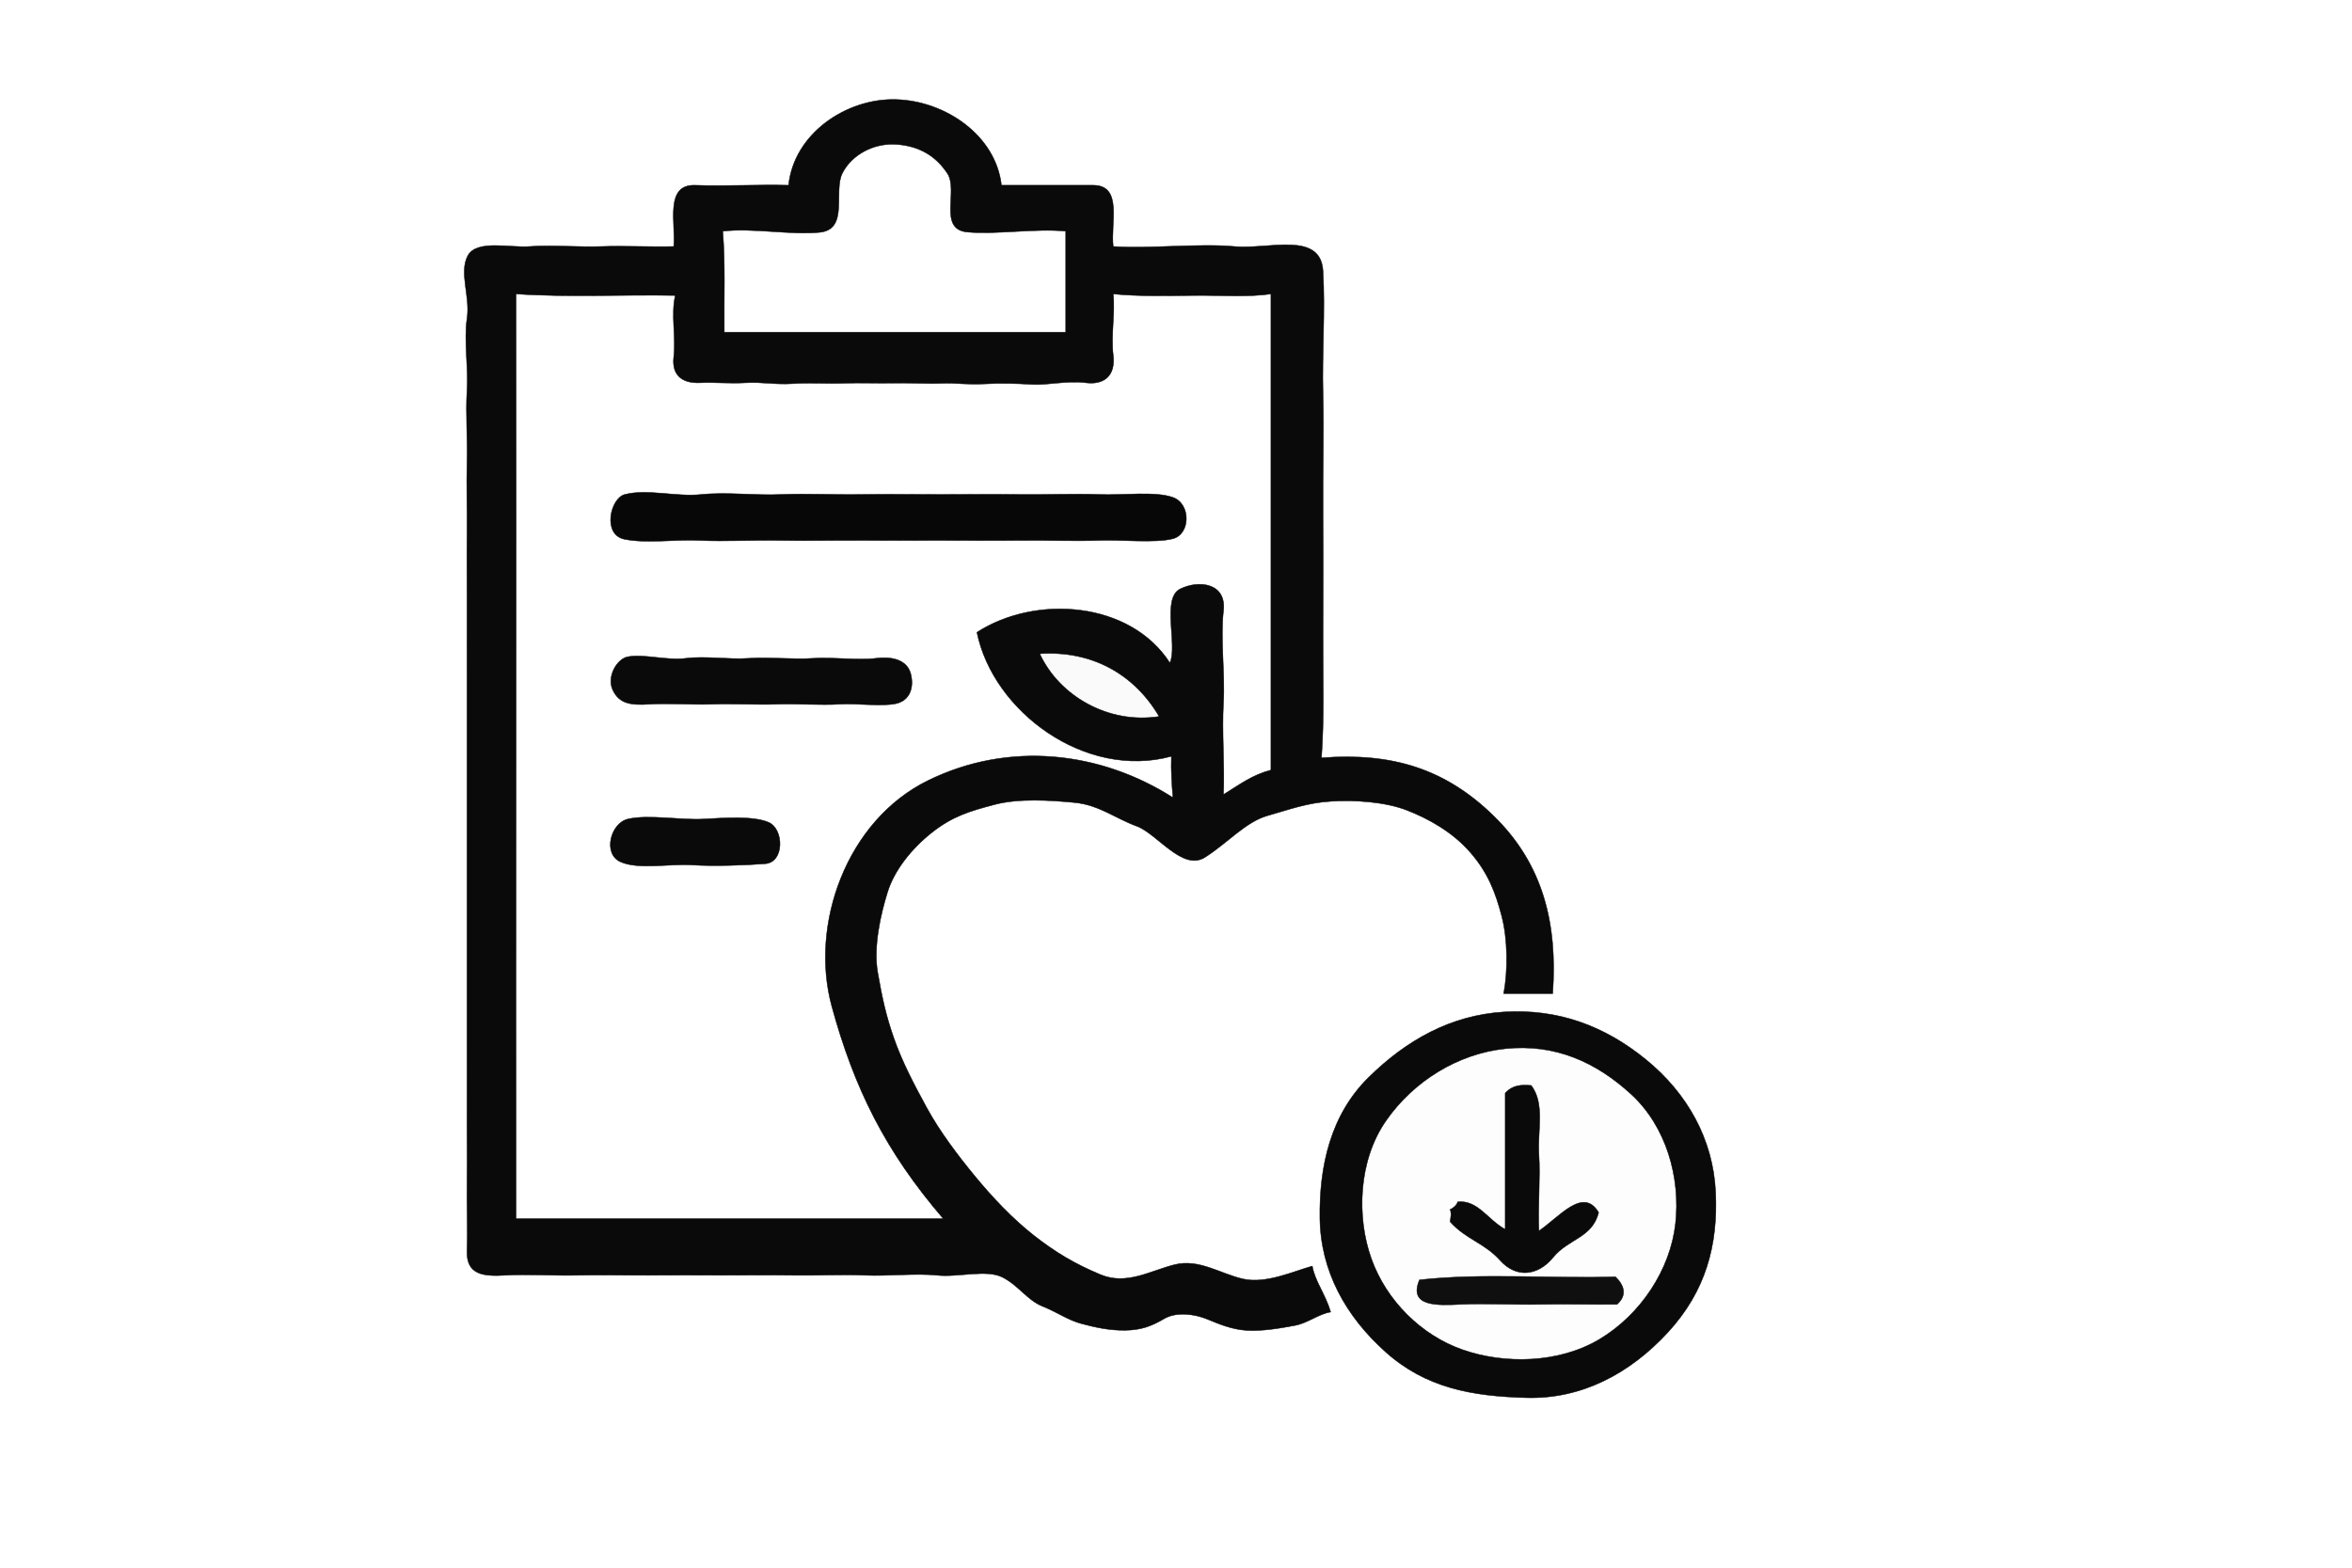
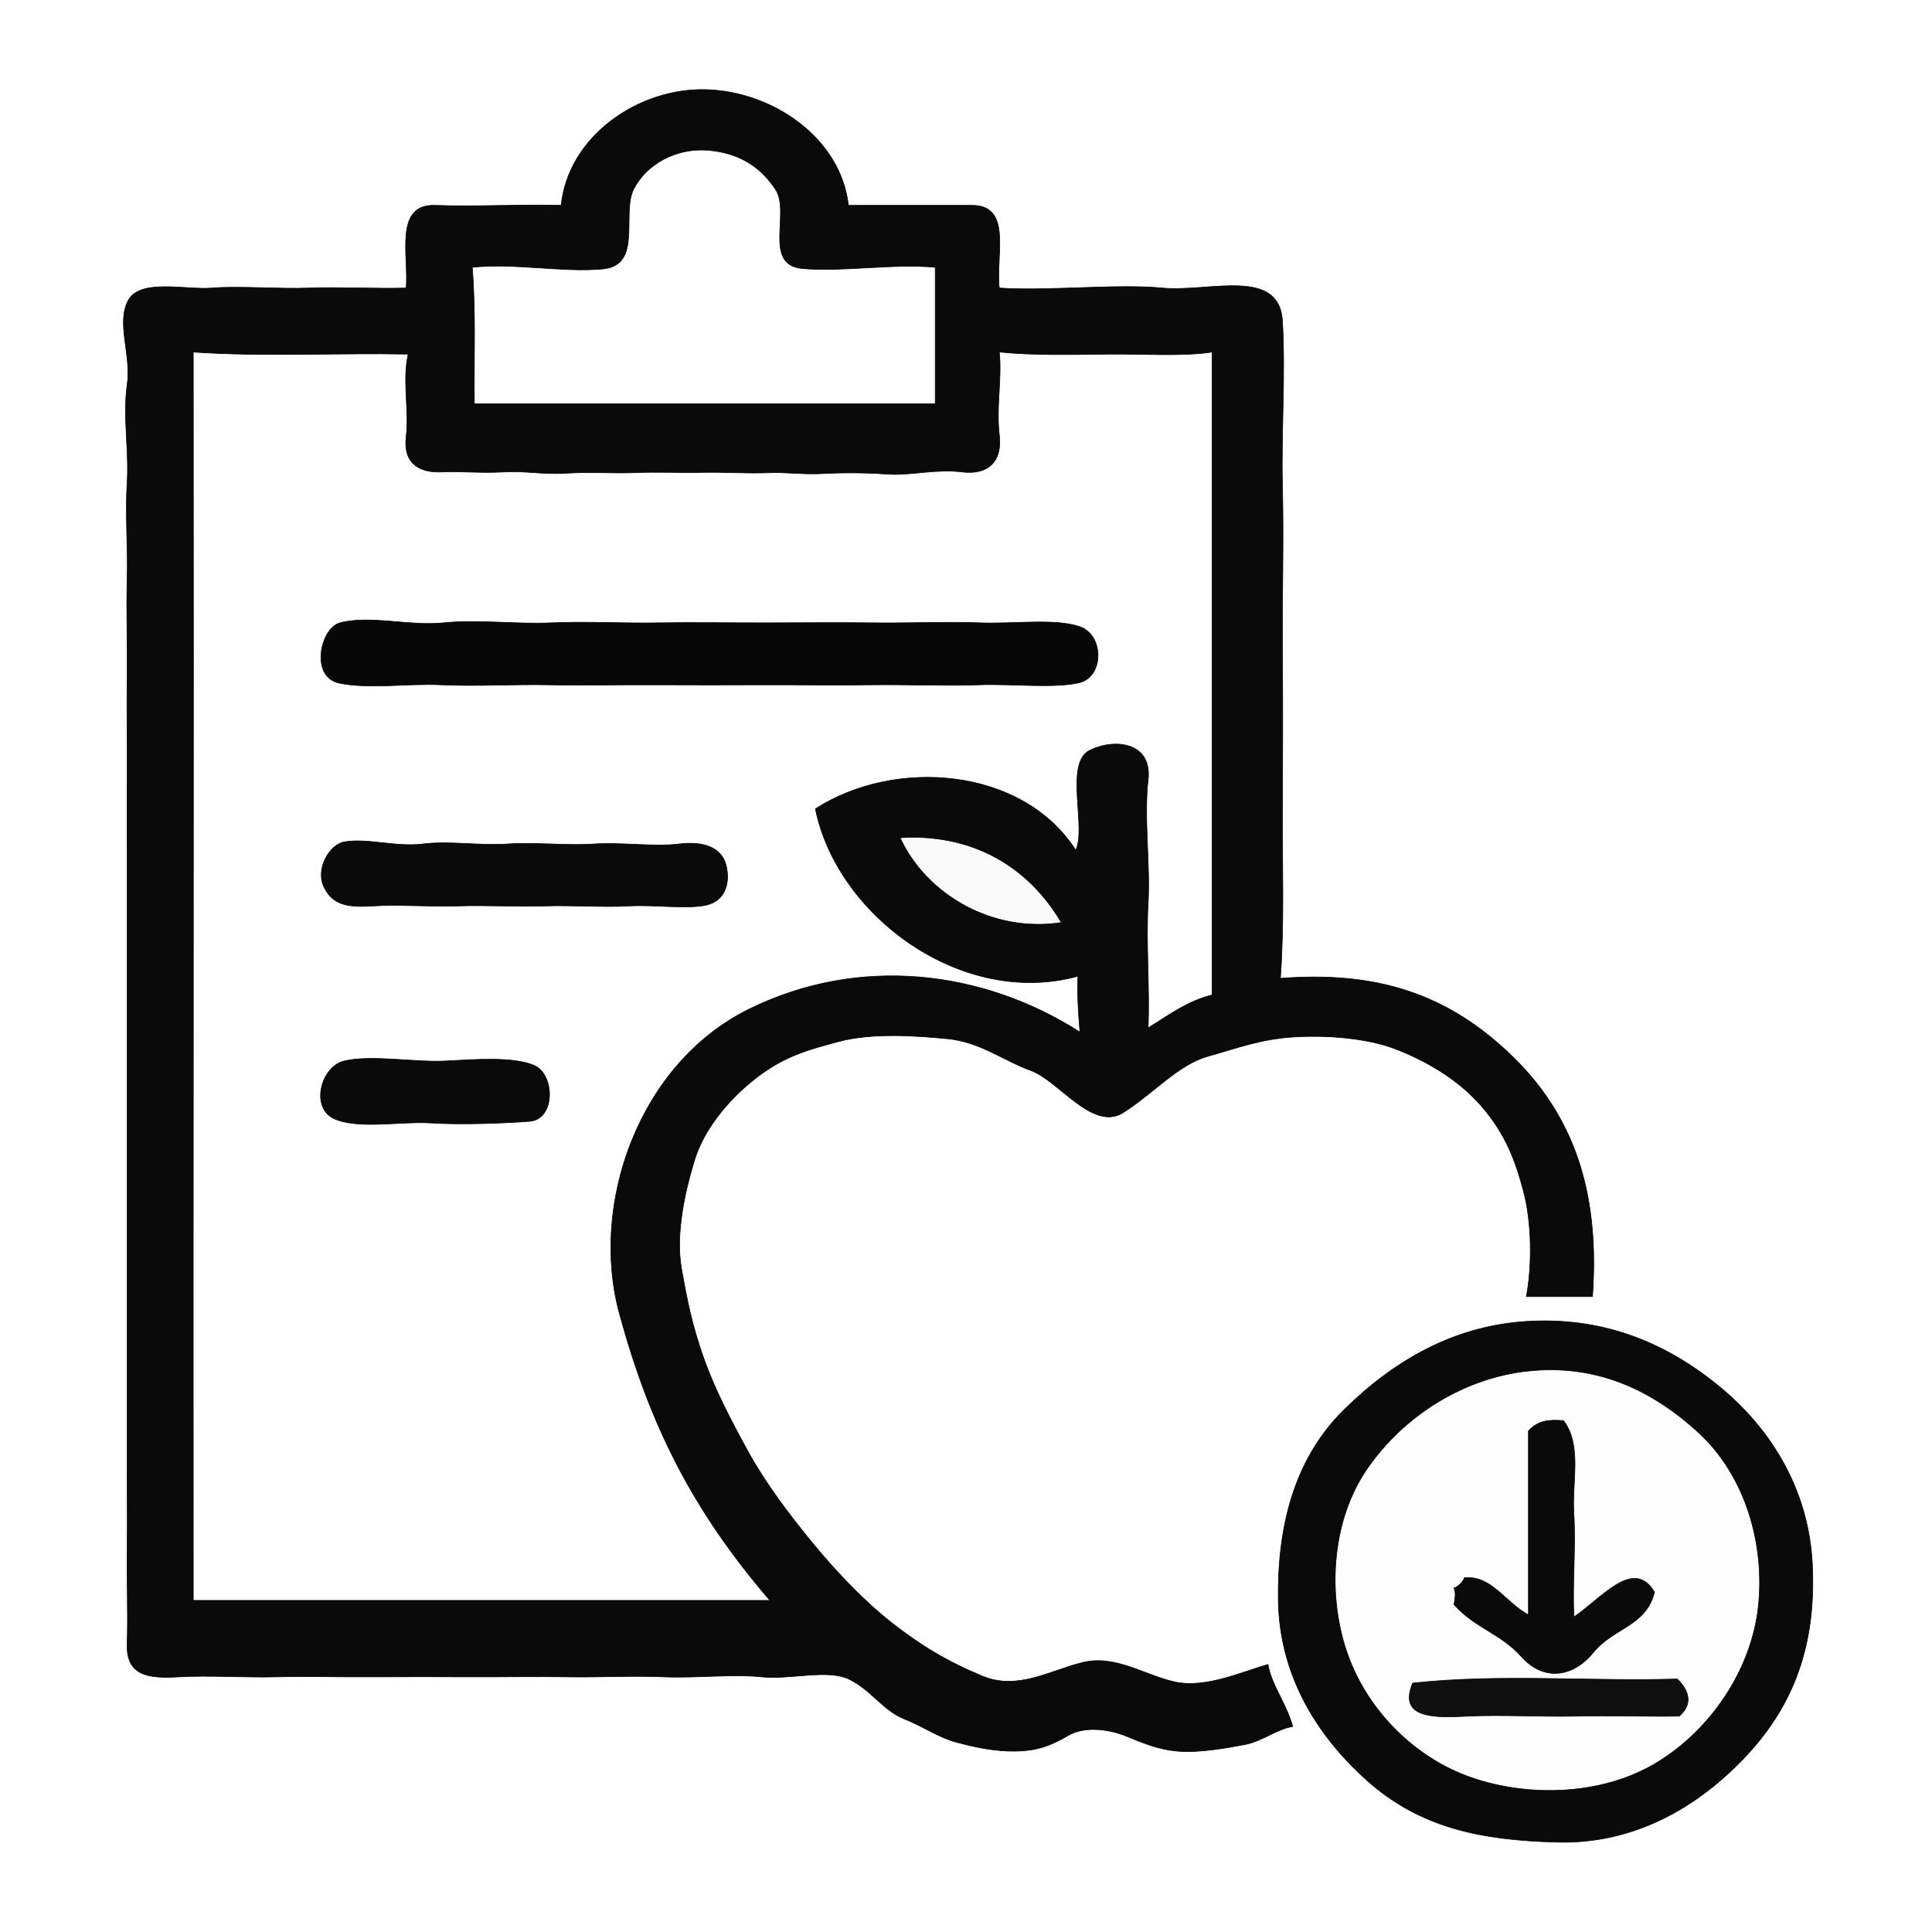
- <svg xmlns="http://www.w3.org/2000/svg" viewBox="0 0 1536 1024" width="1536" height="1024">
+ <svg xmlns="http://www.w3.org/2000/svg" viewBox="243.49 21.65 934.78 934.78" width="100%" height="100%">
  <g fill="None" fill-opacity="0.0" stroke="#000000" stroke-opacity="0.00" stroke-width="0.3">
    <path d=" M 0.00 1024.00  L 1536.00 1024.00 L 1536.00 0.00 L 0.00 0.00 L 0.00 1024.00 M 654.00 121.00  C 673.56 121.06 694.59 120.92 714.00 121.00 C 733.41 121.08 725.17 145.67 727.00 161.00 C 750.34 162.60 783.66 158.87 806.00 161.00 C 828.34 163.13 862.46 150.72 864.00 177.00 C 865.54 203.28 863.34 230.61 864.00 257.00 C 864.66 283.39 863.79 309.57 864.00 336.00 C 864.21 362.43 864.09 389.59 864.00 416.00 C 863.91 442.41 864.90 469.07 863.00 495.00 C 909.23 491.44 944.08 502.18 975.75 533.25 C 1007.42 564.32 1017.30 602.72 1014.00 649.00 C 1003.33 649.00 992.67 649.00 982.00 649.00 C 984.82 633.99 984.66 613.36 980.69 598.30 C 976.73 583.25 971.87 570.17 960.22 556.78 C 948.58 543.39 932.79 534.67 918.77 529.23 C 904.76 523.79 885.04 522.41 869.26 523.40 C 853.47 524.39 842.01 528.77 827.75 532.80 C 813.49 536.83 801.71 550.61 786.97 559.97 C 772.23 569.34 755.70 544.46 742.25 539.61 C 728.80 534.75 717.76 525.75 701.77 524.23 C 685.78 522.70 665.26 521.33 649.26 525.60 C 633.25 529.86 622.24 533.06 608.70 543.70 C 595.17 554.35 584.01 568.57 579.61 582.75 C 575.20 596.94 570.23 618.34 573.20 635.25 C 576.17 652.15 578.53 663.17 583.80 678.25 C 589.07 693.33 596.82 708.20 605.30 723.70 C 613.78 739.21 625.53 754.73 636.70 768.30 C 647.88 781.87 661.12 795.96 675.08 806.92 C 689.05 817.87 701.72 825.51 718.75 832.59 C 735.77 839.68 751.12 830.07 767.08 826.07 C 783.03 822.07 796.80 831.99 811.75 835.39 C 826.71 838.80 844.83 830.36 857.00 827.00 C 858.69 836.80 865.67 845.51 869.00 857.00 C 861.20 858.25 854.19 864.16 845.75 865.76 C 837.32 867.36 824.08 869.72 814.00 869.00 C 803.92 868.28 795.89 864.72 788.25 861.61 C 780.60 858.49 768.54 856.52 760.25 861.39 C 751.96 866.26 745.27 868.77 734.92 868.93 C 724.56 869.10 715.14 866.98 706.25 864.61 C 697.35 862.23 690.72 857.23 680.77 853.23 C 670.82 849.23 665.22 839.66 654.70 834.30 C 644.17 828.94 625.99 834.46 612.00 833.00 C 598.01 831.54 579.89 833.65 565.00 833.00 C 550.11 832.35 533.28 833.26 518.00 833.00 C 502.72 832.74 486.40 833.06 471.00 833.00 C 455.60 832.94 439.35 832.89 424.00 833.00 C 408.65 833.11 392.08 832.64 377.00 833.00 C 361.92 833.36 344.42 832.16 330.00 833.00 C 315.58 833.84 304.49 832.71 305.00 817.00 C 305.50 801.28 304.78 786.64 305.00 771.00 C 305.22 755.36 304.90 739.65 305.00 724.00 C 305.10 708.35 304.95 692.66 305.00 677.00 C 305.05 661.34 304.98 645.66 305.00 630.00 C 305.02 614.34 304.99 598.66 305.00 583.00 C 305.01 567.34 304.99 551.64 305.00 536.00 C 305.01 520.36 304.98 504.62 305.00 489.00 C 305.02 473.38 304.96 457.56 305.00 442.00 C 305.04 426.44 304.91 411.53 305.00 396.00 C 305.09 380.47 304.80 364.52 305.00 349.00 C 305.20 333.48 304.56 317.42 305.00 302.00 C 305.44 286.58 304.02 270.16 305.00 255.00 C 305.98 239.84 302.84 222.55 305.00 208.00 C 307.16 193.45 299.72 178.30 305.39 167.25 C 311.06 156.19 333.16 162.05 346.00 161.00 C 358.84 159.95 378.81 161.55 393.00 161.00 C 407.19 160.45 425.44 161.41 440.00 161.00 C 441.37 145.74 433.95 120.30 454.00 121.00 C 474.06 121.71 494.88 120.47 515.00 121.00 C 518.46 87.36 552.57 64.14 585.00 65.00 C 617.43 65.86 650.30 88.44 654.00 121.00 M 88.00 276.00  C 87.98 280.04 86.14 281.13 85.00 285.00 C 89.67 282.10 87.23 291.01 84.00 292.00 C 85.14 288.37 87.30 285.66 82.00 286.00 C 87.29 282.82 82.09 277.34 88.00 276.00 M 88.00 476.00  C 87.26 478.32 87.06 481.48 85.00 483.00 C 88.61 483.55 87.46 486.89 84.00 487.00 C 84.31 484.12 84.61 481.08 86.00 478.00 C 81.05 479.84 83.49 475.88 85.00 473.00 C 86.36 474.32 84.08 478.56 88.00 476.00 M 982.00 661.00  C 1017.47 658.76 1047.91 670.09 1074.90 692.10 C 1101.89 714.11 1118.77 744.10 1120.40 778.74 C 1122.03 813.39 1113.92 843.44 1089.25 870.25 C 1064.57 897.06 1033.04 913.94 996.98 912.98 C 960.91 912.01 931.04 906.47 904.90 883.10 C 878.76 859.73 862.50 830.27 861.98 795.97 C 861.46 761.68 868.98 728.18 893.77 703.77 C 918.56 679.36 947.45 663.18 982.00 661.00 Z" />
  </g>
  <g fill="None" fill-opacity="0.0" stroke="#000000" stroke-opacity="0.96" stroke-width="0.3">
    <path d=" M 654.00 121.00  C 650.30 88.44 617.43 65.86 585.00 65.00 C 552.57 64.14 518.46 87.36 515.00 121.00 C 494.88 120.47 474.06 121.71 454.00 121.00 C 433.95 120.30 441.37 145.74 440.00 161.00 C 425.44 161.41 407.19 160.45 393.00 161.00 C 378.81 161.55 358.84 159.95 346.00 161.00 C 333.16 162.05 311.06 156.19 305.39 167.25 C 299.72 178.30 307.16 193.45 305.00 208.00 C 302.84 222.55 305.98 239.84 305.00 255.00 C 304.02 270.16 305.44 286.58 305.00 302.00 C 304.56 317.42 305.20 333.48 305.00 349.00 C 304.80 364.52 305.09 380.47 305.00 396.00 C 304.91 411.53 305.04 426.44 305.00 442.00 C 304.96 457.56 305.02 473.38 305.00 489.00 C 304.98 504.62 305.01 520.36 305.00 536.00 C 304.99 551.64 305.01 567.34 305.00 583.00 C 304.99 598.66 305.02 614.34 305.00 630.00 C 304.98 645.66 305.05 661.34 305.00 677.00 C 304.95 692.66 305.10 708.35 305.00 724.00 C 304.90 739.65 305.22 755.36 305.00 771.00 C 304.78 786.64 305.50 801.28 305.00 817.00 C 304.49 832.71 315.58 833.84 330.00 833.00 C 344.42 832.16 361.92 833.36 377.00 833.00 C 392.08 832.64 408.65 833.11 424.00 833.00 C 439.35 832.89 455.60 832.94 471.00 833.00 C 486.40 833.06 502.72 832.74 518.00 833.00 C 533.28 833.26 550.11 832.35 565.00 833.00 C 579.89 833.65 598.01 831.54 612.00 833.00 C 625.99 834.46 644.17 828.94 654.70 834.30 C 665.22 839.66 670.82 849.23 680.77 853.23 C 690.72 857.23 697.35 862.23 706.25 864.61 C 715.14 866.98 724.56 869.10 734.92 868.93 C 745.27 868.77 751.96 866.26 760.25 861.39 C 768.54 856.52 780.60 858.49 788.25 861.61 C 795.89 864.72 803.92 868.28 814.00 869.00 C 824.08 869.72 837.32 867.36 845.75 865.76 C 854.19 864.16 861.20 858.25 869.00 857.00 C 865.67 845.51 858.69 836.80 857.00 827.00 C 844.83 830.36 826.71 838.80 811.75 835.39 C 796.80 831.99 783.03 822.07 767.08 826.07 C 751.12 830.07 735.77 839.68 718.75 832.59 C 701.72 825.51 689.05 817.87 675.08 806.92 C 661.12 795.96 647.88 781.87 636.70 768.30 C 625.53 754.73 613.78 739.21 605.30 723.70 C 596.82 708.20 589.07 693.33 583.80 678.25 C 578.53 663.17 576.17 652.15 573.20 635.25 C 570.23 618.34 575.20 596.94 579.61 582.75 C 584.01 568.57 595.17 554.35 608.70 543.70 C 622.24 533.06 633.25 529.86 649.26 525.60 C 665.26 521.33 685.78 522.70 701.77 524.23 C 717.76 525.75 728.80 534.75 742.25 539.61 C 755.70 544.46 772.23 569.34 786.97 559.97 C 801.71 550.61 813.49 536.83 827.75 532.80 C 842.01 528.77 853.47 524.39 869.26 523.40 C 885.04 522.41 904.76 523.79 918.77 529.23 C 932.79 534.67 948.58 543.39 960.22 556.78 C 971.87 570.17 976.73 583.25 980.69 598.30 C 984.66 613.36 984.82 633.99 982.00 649.00 C 992.67 649.00 1003.33 649.00 1014.00 649.00 C 1017.30 602.72 1007.42 564.32 975.75 533.25 C 944.08 502.18 909.23 491.44 863.00 495.00 C 864.90 469.07 863.91 442.41 864.00 416.00 C 864.09 389.59 864.21 362.43 864.00 336.00 C 863.79 309.57 864.66 283.39 864.00 257.00 C 863.34 230.61 865.54 203.28 864.00 177.00 C 862.46 150.72 828.34 163.13 806.00 161.00 C 783.66 158.87 750.34 162.60 727.00 161.00 C 725.17 145.67 733.41 121.08 714.00 121.00 C 694.59 120.92 673.56 121.06 654.00 121.00 M 696.00 151.00  C 696.00 173.00 696.00 195.00 696.00 217.00 C 621.67 217.00 547.33 217.00 473.00 217.00 C 472.75 194.98 473.75 172.65 472.00 151.00 C 492.06 148.77 515.87 153.62 535.22 151.78 C 554.57 149.93 544.06 125.03 550.13 113.08 C 556.20 101.13 570.57 93.20 585.67 94.33 C 600.77 95.46 611.36 102.14 618.71 113.30 C 626.07 124.47 612.40 149.87 631.75 151.59 C 651.09 153.32 675.96 149.06 696.00 151.00 M 441.00 193.00  C 438.04 205.68 441.56 219.97 440.00 233.00 C 438.44 246.03 446.58 250.43 457.01 250.01 C 467.44 249.58 475.54 250.63 487.03 250.02 C 498.51 249.42 505.63 251.33 517.74 250.60 C 529.86 249.86 539.56 250.78 550.68 250.34 C 561.80 249.90 573.21 250.46 583.22 250.22 C 593.24 249.98 604.97 250.79 614.75 250.40 C 624.53 250.00 631.76 251.37 642.22 250.78 C 652.68 250.19 664.25 250.43 673.89 251.11 C 683.54 251.79 696.67 248.43 709.00 250.00 C 721.33 251.57 728.61 245.17 727.00 232.00 C 725.39 218.83 728.36 204.71 727.00 192.00 C 743.67 193.70 763.07 193.18 780.00 193.00 C 796.93 192.82 815.78 194.20 830.00 192.00 C 830.00 295.67 830.00 399.33 830.00 503.00 C 817.83 506.17 810.01 512.16 799.00 519.00 C 799.83 499.72 797.89 478.05 799.00 459.00 C 800.11 439.95 796.88 417.17 799.00 399.00 C 801.12 380.83 782.99 378.61 770.70 384.71 C 758.41 390.81 769.22 421.95 764.00 433.00 C 738.13 392.77 676.50 388.18 638.00 413.00 C 648.53 464.79 708.82 509.36 765.00 494.00 C 764.64 503.18 765.26 512.08 766.00 521.00 C 718.82 490.86 658.97 483.76 605.90 509.91 C 552.83 536.05 528.65 603.94 543.20 657.25 C 557.75 710.55 578.06 751.86 616.00 796.00 C 523.00 796.00 430.00 796.00 337.00 796.00 C 336.86 593.75 337.23 387.72 337.00 192.00 C 371.17 194.33 406.42 192.34 441.00 193.00 M 757.00 468.00  C 723.90 473.18 691.74 454.62 679.00 427.00 C 713.03 424.78 740.70 440.26 757.00 468.00 Z" />
  </g>
  <g fill="None" fill-opacity="0.0" stroke="#000000" stroke-opacity="0.00" stroke-width="0.3">
    <path d=" M 696.00 151.00  C 675.96 149.06 651.09 153.32 631.75 151.59 C 612.40 149.87 626.07 124.47 618.71 113.30 C 611.36 102.14 600.77 95.46 585.67 94.33 C 570.57 93.20 556.20 101.13 550.13 113.08 C 544.06 125.03 554.57 149.93 535.22 151.78 C 515.87 153.62 492.06 148.77 472.00 151.00 C 473.75 172.65 472.75 194.98 473.00 217.00 C 547.33 217.00 621.67 217.00 696.00 217.00 C 696.00 195.00 696.00 173.00 696.00 151.00 Z" />
  </g>
  <g fill="None" fill-opacity="0.0" stroke="#000000" stroke-opacity="0.00" stroke-width="0.3">
    <path d=" M 441.00 193.00  C 406.42 192.34 371.17 194.33 337.00 192.00 C 337.23 387.72 336.86 593.75 337.00 796.00 C 430.00 796.00 523.00 796.00 616.00 796.00 C 578.06 751.86 557.75 710.55 543.20 657.25 C 528.65 603.94 552.83 536.05 605.90 509.91 C 658.97 483.76 718.82 490.86 766.00 521.00 C 765.26 512.08 764.64 503.18 765.00 494.00 C 708.82 509.36 648.53 464.79 638.00 413.00 C 676.50 388.18 738.13 392.77 764.00 433.00 C 769.22 421.95 758.41 390.81 770.70 384.71 C 782.99 378.61 801.12 380.83 799.00 399.00 C 796.88 417.17 800.11 439.95 799.00 459.00 C 797.89 478.05 799.83 499.72 799.00 519.00 C 810.01 512.16 817.83 506.17 830.00 503.00 C 830.00 399.33 830.00 295.67 830.00 192.00 C 815.78 194.20 796.93 192.82 780.00 193.00 C 763.07 193.18 743.67 193.70 727.00 192.00 C 728.36 204.71 725.39 218.83 727.00 232.00 C 728.61 245.17 721.33 251.57 709.00 250.00 C 696.67 248.43 683.54 251.79 673.89 251.11 C 664.25 250.43 652.68 250.19 642.22 250.78 C 631.76 251.37 624.53 250.00 614.75 250.40 C 604.97 250.79 593.24 249.98 583.22 250.22 C 573.21 250.46 561.80 249.90 550.68 250.34 C 539.56 250.78 529.86 249.86 517.74 250.60 C 505.63 251.33 498.51 249.42 487.03 250.02 C 475.54 250.63 467.44 249.58 457.01 250.01 C 446.58 250.43 438.44 246.03 440.00 233.00 C 441.56 219.97 438.04 205.68 441.00 193.00 M 408.00 323.00  C 422.67 319.15 441.52 324.71 458.00 323.00 C 474.48 321.29 493.12 323.75 510.00 323.00 C 526.88 322.25 545.02 323.29 562.00 323.00 C 578.98 322.71 597.15 323.03 614.00 323.00 C 630.85 322.97 649.60 322.78 666.00 323.00 C 682.40 323.22 702.68 322.38 718.00 323.00 C 733.32 323.62 754.39 320.69 766.08 324.92 C 777.78 329.15 777.57 348.92 765.90 351.90 C 754.23 354.88 732.11 352.39 717.00 353.00 C 701.89 353.61 681.30 352.75 665.00 353.00 C 648.70 353.25 629.79 352.95 613.00 353.00 C 596.21 353.05 577.93 353.11 561.00 353.00 C 544.07 352.89 525.80 353.34 509.00 353.00 C 492.20 352.66 473.31 353.79 457.00 353.00 C 440.69 352.21 422.25 355.17 407.75 352.20 C 393.26 349.23 398.53 325.48 408.00 323.00 M 410.00 429.00  C 420.89 427.00 435.28 431.62 448.00 430.00 C 460.72 428.38 475.97 430.93 489.00 430.00 C 502.03 429.07 518.20 430.90 531.00 430.00 C 543.80 429.10 560.17 431.48 572.00 430.00 C 583.83 428.52 592.62 431.66 594.80 440.25 C 596.97 448.84 594.37 457.50 585.23 459.58 C 576.09 461.65 559.93 459.30 548.00 460.00 C 536.07 460.70 519.80 459.57 507.00 460.00 C 494.20 460.43 477.94 459.54 465.00 460.00 C 452.06 460.46 436.46 459.20 424.00 460.00 C 411.54 460.80 404.36 459.50 400.20 450.75 C 396.04 442.00 402.91 430.30 410.00 429.00 M 410.00 535.00  C 423.07 531.87 444.64 535.77 459.00 535.00 C 473.36 534.23 491.83 532.81 501.92 537.13 C 512.01 541.45 512.38 563.21 499.75 564.19 C 487.12 565.17 466.32 565.92 452.00 565.00 C 437.68 564.08 416.64 568.21 405.10 562.90 C 393.56 557.59 398.72 537.71 410.00 535.00 Z" />
  </g>
  <g fill="None" fill-opacity="0.0" stroke="#C3C3C3" stroke-opacity="0.00" stroke-width="0.3">
    <path d=" M 88.00 276.00  C 82.09 277.34 87.29 282.82 82.00 286.00 C 87.30 285.66 85.14 288.37 84.00 292.00 C 87.23 291.01 89.67 282.10 85.00 285.00 C 86.14 281.13 87.98 280.04 88.00 276.00 Z" />
  </g>
  <g fill="None" fill-opacity="0.0" stroke="#000000" stroke-opacity="0.97" stroke-width="0.3">
    <path d=" M 408.00 323.00  C 398.53 325.48 393.26 349.23 407.75 352.20 C 422.25 355.17 440.69 352.21 457.00 353.00 C 473.31 353.79 492.20 352.66 509.00 353.00 C 525.80 353.34 544.07 352.89 561.00 353.00 C 577.93 353.11 596.21 353.05 613.00 353.00 C 629.79 352.95 648.70 353.25 665.00 353.00 C 681.30 352.75 701.89 353.61 717.00 353.00 C 732.11 352.39 754.23 354.88 765.90 351.90 C 777.57 348.92 777.78 329.15 766.08 324.92 C 754.39 320.69 733.32 323.62 718.00 323.00 C 702.68 322.38 682.40 323.22 666.00 323.00 C 649.60 322.78 630.85 322.97 614.00 323.00 C 597.15 323.03 578.98 322.71 562.00 323.00 C 545.02 323.29 526.88 322.25 510.00 323.00 C 493.12 323.75 474.48 321.29 458.00 323.00 C 441.52 324.71 422.67 319.15 408.00 323.00 Z" />
  </g>
  <g fill="None" fill-opacity="0.0" stroke="#000000" stroke-opacity="0.02" stroke-width="0.3">
    <path d=" M 757.00 468.00  C 740.70 440.26 713.03 424.78 679.00 427.00 C 691.74 454.62 723.90 473.18 757.00 468.00 Z" />
  </g>
  <g fill="None" fill-opacity="0.0" stroke="#000000" stroke-opacity="0.96" stroke-width="0.3">
    <path d=" M 410.00 429.00  C 402.91 430.30 396.04 442.00 400.20 450.75 C 404.36 459.50 411.54 460.80 424.00 460.00 C 436.46 459.20 452.06 460.46 465.00 460.00 C 477.94 459.54 494.20 460.43 507.00 460.00 C 519.80 459.57 536.07 460.70 548.00 460.00 C 559.93 459.30 576.09 461.65 585.23 459.58 C 594.37 457.50 596.97 448.84 594.80 440.25 C 592.62 431.66 583.83 428.52 572.00 430.00 C 560.17 431.48 543.80 429.10 531.00 430.00 C 518.20 430.90 502.03 429.07 489.00 430.00 C 475.97 430.93 460.72 428.38 448.00 430.00 C 435.28 431.62 420.89 427.00 410.00 429.00 Z" />
  </g>
  <g fill="None" fill-opacity="0.0" stroke="#B0B0B0" stroke-opacity="0.00" stroke-width="0.3">
    <path d=" M 88.00 476.00  C 84.08 478.56 86.36 474.32 85.00 473.00 C 83.49 475.88 81.05 479.84 86.00 478.00 C 84.61 481.08 84.31 484.12 84.00 487.00 C 87.46 486.89 88.61 483.55 85.00 483.00 C 87.06 481.48 87.26 478.32 88.00 476.00 Z" />
  </g>
  <g fill="None" fill-opacity="0.0" stroke="#000000" stroke-opacity="0.96" stroke-width="0.3">
    <path d=" M 410.00 535.00  C 398.72 537.71 393.56 557.59 405.10 562.90 C 416.64 568.21 437.68 564.08 452.00 565.00 C 466.32 565.92 487.12 565.17 499.75 564.19 C 512.38 563.21 512.01 541.45 501.92 537.13 C 491.83 532.81 473.36 534.23 459.00 535.00 C 444.64 535.77 423.07 531.87 410.00 535.00 Z" />
  </g>
  <g fill="None" fill-opacity="0.0" stroke="#000000" stroke-opacity="0.96" stroke-width="0.3">
    <path d=" M 982.00 661.00  C 947.45 663.18 918.56 679.36 893.77 703.77 C 868.98 728.18 861.46 761.68 861.98 795.97 C 862.50 830.27 878.76 859.73 904.90 883.10 C 931.04 906.47 960.91 912.01 996.98 912.98 C 1033.04 913.94 1064.57 897.06 1089.25 870.25 C 1113.92 843.44 1122.03 813.39 1120.40 778.74 C 1118.77 744.10 1101.89 714.11 1074.90 692.10 C 1047.91 670.09 1017.47 658.76 982.00 661.00 M 983.00 685.00  C 1015.48 681.59 1042.30 693.69 1065.25 714.75 C 1088.19 735.82 1097.55 769.15 1094.20 799.25 C 1090.85 829.34 1071.44 858.67 1044.71 874.71 C 1017.97 890.74 982.42 891.12 955.30 881.69 C 928.18 872.26 905.40 849.59 895.61 822.25 C 885.81 794.91 887.02 758.17 905.11 732.11 C 923.19 706.04 952.31 688.22 983.00 685.00 Z" />
  </g>
  <g fill="None" fill-opacity="0.0" stroke="#000000" stroke-opacity="0.01" stroke-width="0.3">
    <path d=" M 983.00 685.00  C 952.31 688.22 923.19 706.04 905.11 732.11 C 887.02 758.17 885.81 794.91 895.61 822.25 C 905.40 849.59 928.18 872.26 955.30 881.69 C 982.42 891.12 1017.97 890.74 1044.71 874.71 C 1071.44 858.67 1090.85 829.34 1094.20 799.25 C 1097.55 769.15 1088.19 735.82 1065.25 714.75 C 1042.30 693.69 1015.48 681.59 983.00 685.00 M 1000.00 709.00  C 1009.05 721.06 1004.01 738.25 1005.00 754.00 C 1005.99 769.75 1004.26 788.02 1005.00 804.00 C 1018.22 795.15 1033.92 774.89 1044.00 792.00 C 1039.79 808.66 1024.35 809.01 1014.30 821.30 C 1004.24 833.59 990.13 834.93 979.70 823.30 C 969.27 811.68 957.44 809.66 947.00 798.00 C 947.35 795.53 948.09 792.56 947.00 790.00 C 948.94 789.30 951.42 787.12 952.00 785.00 C 965.27 783.85 971.40 796.63 983.00 803.00 C 982.98 773.47 983.03 742.81 983.00 714.00 C 988.01 708.59 993.37 708.53 1000.00 709.00 M 1055.00 834.00  C 1060.46 839.26 1062.99 845.90 1056.00 852.00 C 1040.45 852.24 1022.15 851.61 1006.00 852.00 C 989.85 852.39 969.55 851.23 954.00 852.00 C 938.45 852.77 919.59 853.59 927.00 836.00 C 968.45 831.39 1013.36 835.30 1055.00 834.00 Z" />
  </g>
  <g fill="None" fill-opacity="0.0" stroke="#000000" stroke-opacity="0.96" stroke-width="0.3">
    <path d=" M 1000.00 709.00  C 993.37 708.53 988.01 708.59 983.00 714.00 C 983.03 742.81 982.98 773.47 983.00 803.00 C 971.40 796.63 965.27 783.85 952.00 785.00 C 951.42 787.12 948.94 789.30 947.00 790.00 C 948.09 792.56 947.35 795.53 947.00 798.00 C 957.44 809.66 969.27 811.68 979.70 823.30 C 990.13 834.93 1004.24 833.59 1014.30 821.30 C 1024.35 809.01 1039.79 808.66 1044.00 792.00 C 1033.92 774.89 1018.22 795.15 1005.00 804.00 C 1004.26 788.02 1005.99 769.75 1005.00 754.00 C 1004.01 738.25 1009.05 721.06 1000.00 709.00 Z" />
  </g>
  <g fill="None" fill-opacity="0.0" stroke="#000000" stroke-opacity="0.94" stroke-width="0.3">
    <path d=" M 1055.00 834.00  C 1013.36 835.30 968.45 831.39 927.00 836.00 C 919.59 853.59 938.45 852.77 954.00 852.00 C 969.55 851.23 989.85 852.39 1006.00 852.00 C 1022.15 851.61 1040.45 852.24 1056.00 852.00 C 1062.99 845.90 1060.46 839.26 1055.00 834.00 Z" />
  </g>
  <g fill="#000000" fill-opacity="0.00" stroke="None">
    <path d=" M 0.00 1024.00  L 1536.00 1024.00 L 1536.00 0.00 L 0.00 0.00 L 0.00 1024.00 M 654.00 121.00  C 673.56 121.06 694.59 120.92 714.00 121.00 C 733.41 121.08 725.17 145.67 727.00 161.00 C 750.34 162.60 783.66 158.87 806.00 161.00 C 828.34 163.13 862.46 150.72 864.00 177.00 C 865.54 203.28 863.34 230.61 864.00 257.00 C 864.66 283.39 863.79 309.57 864.00 336.00 C 864.21 362.43 864.09 389.59 864.00 416.00 C 863.91 442.41 864.90 469.07 863.00 495.00 C 909.23 491.44 944.08 502.18 975.75 533.25 C 1007.42 564.32 1017.30 602.72 1014.00 649.00 C 1003.33 649.00 992.67 649.00 982.00 649.00 C 984.82 633.99 984.66 613.36 980.69 598.30 C 976.73 583.25 971.87 570.17 960.22 556.78 C 948.58 543.39 932.79 534.67 918.77 529.23 C 904.76 523.79 885.04 522.41 869.26 523.40 C 853.47 524.39 842.01 528.77 827.75 532.80 C 813.49 536.83 801.71 550.61 786.97 559.97 C 772.23 569.34 755.70 544.46 742.25 539.61 C 728.80 534.75 717.76 525.75 701.77 524.23 C 685.78 522.70 665.26 521.33 649.26 525.60 C 633.25 529.86 622.24 533.06 608.70 543.70 C 595.17 554.35 584.01 568.57 579.61 582.75 C 575.20 596.94 570.23 618.34 573.20 635.25 C 576.17 652.15 578.53 663.17 583.80 678.25 C 589.07 693.33 596.82 708.20 605.30 723.70 C 613.78 739.21 625.53 754.73 636.70 768.30 C 647.88 781.87 661.12 795.96 675.08 806.92 C 689.05 817.87 701.72 825.51 718.75 832.59 C 735.77 839.68 751.12 830.07 767.08 826.07 C 783.03 822.07 796.80 831.99 811.75 835.39 C 826.71 838.80 844.83 830.36 857.00 827.00 C 858.69 836.80 865.67 845.51 869.00 857.00 C 861.20 858.25 854.19 864.16 845.75 865.76 C 837.32 867.36 824.08 869.72 814.00 869.00 C 803.92 868.28 795.89 864.72 788.25 861.61 C 780.60 858.49 768.54 856.52 760.25 861.39 C 751.96 866.26 745.27 868.77 734.92 868.93 C 724.56 869.10 715.14 866.98 706.25 864.61 C 697.35 862.23 690.72 857.23 680.77 853.23 C 670.82 849.23 665.22 839.66 654.70 834.30 C 644.17 828.94 625.99 834.46 612.00 833.00 C 598.01 831.54 579.89 833.65 565.00 833.00 C 550.11 832.35 533.28 833.26 518.00 833.00 C 502.72 832.74 486.40 833.06 471.00 833.00 C 455.60 832.94 439.35 832.89 424.00 833.00 C 408.65 833.11 392.08 832.64 377.00 833.00 C 361.92 833.36 344.42 832.16 330.00 833.00 C 315.58 833.84 304.49 832.71 305.00 817.00 C 305.50 801.28 304.78 786.64 305.00 771.00 C 305.22 755.36 304.90 739.65 305.00 724.00 C 305.10 708.35 304.95 692.66 305.00 677.00 C 305.05 661.34 304.98 645.66 305.00 630.00 C 305.02 614.34 304.99 598.66 305.00 583.00 C 305.01 567.34 304.99 551.64 305.00 536.00 C 305.01 520.36 304.98 504.62 305.00 489.00 C 305.02 473.38 304.96 457.56 305.00 442.00 C 305.04 426.44 304.91 411.53 305.00 396.00 C 305.09 380.47 304.80 364.52 305.00 349.00 C 305.20 333.48 304.56 317.42 305.00 302.00 C 305.44 286.58 304.02 270.16 305.00 255.00 C 305.98 239.84 302.84 222.55 305.00 208.00 C 307.16 193.45 299.72 178.30 305.39 167.25 C 311.06 156.19 333.16 162.05 346.00 161.00 C 358.84 159.95 378.81 161.55 393.00 161.00 C 407.19 160.45 425.44 161.41 440.00 161.00 C 441.37 145.74 433.95 120.30 454.00 121.00 C 474.06 121.71 494.88 120.47 515.00 121.00 C 518.46 87.36 552.57 64.14 585.00 65.00 C 617.43 65.86 650.30 88.44 654.00 121.00 M 88.00 276.00  C 87.98 280.04 86.14 281.13 85.00 285.00 C 89.67 282.10 87.23 291.01 84.00 292.00 C 85.14 288.37 87.30 285.66 82.00 286.00 C 87.29 282.82 82.09 277.34 88.00 276.00 M 88.00 476.00  C 87.26 478.32 87.06 481.48 85.00 483.00 C 88.61 483.55 87.46 486.89 84.00 487.00 C 84.31 484.12 84.61 481.08 86.00 478.00 C 81.05 479.84 83.49 475.88 85.00 473.00 C 86.36 474.32 84.08 478.56 88.00 476.00 M 982.00 661.00  C 1017.47 658.76 1047.91 670.09 1074.90 692.10 C 1101.89 714.11 1118.77 744.10 1120.40 778.74 C 1122.03 813.39 1113.92 843.44 1089.25 870.25 C 1064.57 897.06 1033.04 913.94 996.98 912.98 C 960.91 912.01 931.04 906.47 904.90 883.10 C 878.76 859.73 862.50 830.27 861.98 795.97 C 861.46 761.68 868.98 728.18 893.77 703.77 C 918.56 679.36 947.45 663.18 982.00 661.00 Z" />
  </g>
  <g fill="#000000" fill-opacity="0.96" stroke="None">
    <path d=" M 654.00 121.00  C 650.30 88.44 617.43 65.86 585.00 65.00 C 552.57 64.14 518.46 87.36 515.00 121.00 C 494.88 120.47 474.06 121.71 454.00 121.00 C 433.95 120.30 441.37 145.74 440.00 161.00 C 425.44 161.41 407.19 160.45 393.00 161.00 C 378.81 161.55 358.84 159.95 346.00 161.00 C 333.16 162.05 311.06 156.19 305.39 167.25 C 299.72 178.30 307.16 193.45 305.00 208.00 C 302.84 222.55 305.98 239.84 305.00 255.00 C 304.02 270.16 305.44 286.58 305.00 302.00 C 304.56 317.42 305.20 333.48 305.00 349.00 C 304.80 364.52 305.09 380.47 305.00 396.00 C 304.91 411.53 305.04 426.44 305.00 442.00 C 304.96 457.56 305.02 473.38 305.00 489.00 C 304.98 504.62 305.01 520.36 305.00 536.00 C 304.99 551.64 305.01 567.34 305.00 583.00 C 304.99 598.66 305.02 614.34 305.00 630.00 C 304.98 645.66 305.05 661.34 305.00 677.00 C 304.95 692.66 305.10 708.35 305.00 724.00 C 304.90 739.65 305.22 755.36 305.00 771.00 C 304.78 786.64 305.50 801.28 305.00 817.00 C 304.49 832.71 315.58 833.84 330.00 833.00 C 344.42 832.16 361.92 833.36 377.00 833.00 C 392.08 832.64 408.65 833.11 424.00 833.00 C 439.35 832.89 455.60 832.94 471.00 833.00 C 486.40 833.06 502.72 832.74 518.00 833.00 C 533.28 833.26 550.11 832.35 565.00 833.00 C 579.89 833.65 598.01 831.54 612.00 833.00 C 625.99 834.46 644.17 828.94 654.70 834.30 C 665.22 839.66 670.82 849.23 680.77 853.23 C 690.72 857.23 697.35 862.23 706.25 864.61 C 715.14 866.98 724.56 869.10 734.92 868.93 C 745.27 868.77 751.96 866.26 760.25 861.39 C 768.54 856.52 780.60 858.49 788.25 861.61 C 795.89 864.72 803.92 868.28 814.00 869.00 C 824.08 869.72 837.32 867.36 845.75 865.76 C 854.19 864.16 861.20 858.25 869.00 857.00 C 865.67 845.51 858.69 836.80 857.00 827.00 C 844.83 830.36 826.71 838.80 811.75 835.39 C 796.80 831.99 783.03 822.07 767.08 826.07 C 751.12 830.07 735.77 839.68 718.75 832.59 C 701.72 825.51 689.05 817.87 675.08 806.92 C 661.12 795.96 647.88 781.87 636.70 768.30 C 625.53 754.73 613.78 739.21 605.30 723.70 C 596.82 708.20 589.07 693.33 583.80 678.25 C 578.53 663.17 576.17 652.15 573.20 635.25 C 570.23 618.34 575.20 596.94 579.61 582.75 C 584.01 568.57 595.17 554.35 608.70 543.70 C 622.24 533.06 633.25 529.86 649.26 525.60 C 665.26 521.33 685.78 522.70 701.77 524.23 C 717.76 525.75 728.80 534.75 742.25 539.61 C 755.70 544.46 772.23 569.34 786.97 559.97 C 801.71 550.61 813.49 536.83 827.75 532.80 C 842.01 528.77 853.47 524.39 869.26 523.40 C 885.04 522.41 904.76 523.79 918.77 529.23 C 932.79 534.67 948.58 543.39 960.22 556.78 C 971.87 570.17 976.73 583.25 980.69 598.30 C 984.66 613.36 984.82 633.99 982.00 649.00 C 992.67 649.00 1003.33 649.00 1014.00 649.00 C 1017.30 602.72 1007.42 564.32 975.75 533.25 C 944.08 502.18 909.23 491.44 863.00 495.00 C 864.90 469.07 863.91 442.41 864.00 416.00 C 864.09 389.59 864.21 362.43 864.00 336.00 C 863.79 309.57 864.66 283.39 864.00 257.00 C 863.34 230.61 865.54 203.28 864.00 177.00 C 862.46 150.72 828.34 163.13 806.00 161.00 C 783.66 158.87 750.34 162.60 727.00 161.00 C 725.17 145.67 733.41 121.08 714.00 121.00 C 694.59 120.92 673.56 121.06 654.00 121.00 M 696.00 151.00  C 696.00 173.00 696.00 195.00 696.00 217.00 C 621.67 217.00 547.33 217.00 473.00 217.00 C 472.75 194.98 473.75 172.65 472.00 151.00 C 492.06 148.77 515.87 153.62 535.22 151.78 C 554.57 149.93 544.06 125.03 550.13 113.08 C 556.20 101.13 570.57 93.20 585.67 94.33 C 600.77 95.46 611.36 102.14 618.71 113.30 C 626.07 124.47 612.40 149.87 631.75 151.59 C 651.09 153.32 675.96 149.06 696.00 151.00 M 441.00 193.00  C 438.04 205.68 441.56 219.97 440.00 233.00 C 438.44 246.03 446.58 250.43 457.01 250.01 C 467.44 249.58 475.54 250.63 487.03 250.02 C 498.51 249.42 505.63 251.33 517.74 250.60 C 529.86 249.86 539.56 250.78 550.68 250.34 C 561.80 249.90 573.21 250.46 583.22 250.22 C 593.24 249.98 604.97 250.79 614.75 250.40 C 624.53 250.00 631.76 251.37 642.22 250.78 C 652.68 250.19 664.25 250.43 673.89 251.11 C 683.54 251.79 696.67 248.43 709.00 250.00 C 721.33 251.57 728.61 245.17 727.00 232.00 C 725.39 218.83 728.36 204.71 727.00 192.00 C 743.67 193.70 763.07 193.18 780.00 193.00 C 796.93 192.82 815.78 194.20 830.00 192.00 C 830.00 295.67 830.00 399.33 830.00 503.00 C 817.83 506.17 810.01 512.16 799.00 519.00 C 799.83 499.72 797.89 478.05 799.00 459.00 C 800.11 439.95 796.88 417.17 799.00 399.00 C 801.12 380.83 782.99 378.61 770.70 384.71 C 758.41 390.81 769.22 421.95 764.00 433.00 C 738.13 392.77 676.50 388.18 638.00 413.00 C 648.53 464.79 708.82 509.36 765.00 494.00 C 764.64 503.18 765.26 512.08 766.00 521.00 C 718.82 490.86 658.97 483.76 605.90 509.91 C 552.83 536.05 528.65 603.94 543.20 657.25 C 557.75 710.55 578.06 751.86 616.00 796.00 C 523.00 796.00 430.00 796.00 337.00 796.00 C 336.86 593.75 337.23 387.72 337.00 192.00 C 371.17 194.33 406.42 192.34 441.00 193.00 M 757.00 468.00  C 723.90 473.18 691.74 454.62 679.00 427.00 C 713.03 424.78 740.70 440.26 757.00 468.00 Z" />
  </g>
  <g fill="#000000" fill-opacity="0.00" stroke="None">
    <path d=" M 696.00 151.00  C 675.96 149.06 651.09 153.32 631.75 151.59 C 612.40 149.87 626.07 124.47 618.71 113.30 C 611.36 102.14 600.77 95.46 585.67 94.33 C 570.57 93.20 556.20 101.13 550.13 113.08 C 544.06 125.03 554.57 149.93 535.22 151.78 C 515.87 153.62 492.06 148.77 472.00 151.00 C 473.75 172.65 472.75 194.98 473.00 217.00 C 547.33 217.00 621.67 217.00 696.00 217.00 C 696.00 195.00 696.00 173.00 696.00 151.00 Z" />
  </g>
  <g fill="#000000" fill-opacity="0.00" stroke="None">
    <path d=" M 441.00 193.00  C 406.42 192.34 371.17 194.33 337.00 192.00 C 337.23 387.72 336.86 593.75 337.00 796.00 C 430.00 796.00 523.00 796.00 616.00 796.00 C 578.06 751.86 557.75 710.55 543.20 657.25 C 528.65 603.94 552.83 536.05 605.90 509.91 C 658.97 483.76 718.82 490.86 766.00 521.00 C 765.26 512.08 764.64 503.18 765.00 494.00 C 708.82 509.36 648.53 464.79 638.00 413.00 C 676.50 388.18 738.13 392.77 764.00 433.00 C 769.22 421.95 758.41 390.81 770.70 384.71 C 782.99 378.61 801.12 380.83 799.00 399.00 C 796.88 417.17 800.11 439.95 799.00 459.00 C 797.89 478.05 799.83 499.72 799.00 519.00 C 810.01 512.16 817.83 506.17 830.00 503.00 C 830.00 399.33 830.00 295.67 830.00 192.00 C 815.78 194.20 796.93 192.82 780.00 193.00 C 763.07 193.18 743.67 193.70 727.00 192.00 C 728.36 204.71 725.39 218.83 727.00 232.00 C 728.61 245.17 721.33 251.57 709.00 250.00 C 696.67 248.43 683.54 251.79 673.89 251.11 C 664.25 250.43 652.68 250.19 642.22 250.78 C 631.76 251.37 624.53 250.00 614.75 250.40 C 604.97 250.79 593.24 249.98 583.22 250.22 C 573.21 250.46 561.80 249.90 550.68 250.34 C 539.56 250.78 529.86 249.86 517.74 250.60 C 505.63 251.33 498.51 249.42 487.03 250.02 C 475.54 250.63 467.44 249.58 457.01 250.01 C 446.58 250.43 438.44 246.03 440.00 233.00 C 441.56 219.97 438.04 205.68 441.00 193.00 M 408.00 323.00  C 422.67 319.15 441.52 324.71 458.00 323.00 C 474.48 321.29 493.12 323.75 510.00 323.00 C 526.88 322.25 545.02 323.29 562.00 323.00 C 578.98 322.71 597.15 323.03 614.00 323.00 C 630.85 322.97 649.60 322.78 666.00 323.00 C 682.40 323.22 702.68 322.38 718.00 323.00 C 733.32 323.62 754.39 320.69 766.08 324.92 C 777.78 329.15 777.57 348.92 765.90 351.90 C 754.23 354.88 732.11 352.39 717.00 353.00 C 701.89 353.61 681.30 352.75 665.00 353.00 C 648.70 353.25 629.79 352.95 613.00 353.00 C 596.21 353.05 577.93 353.11 561.00 353.00 C 544.07 352.89 525.80 353.34 509.00 353.00 C 492.20 352.66 473.31 353.79 457.00 353.00 C 440.69 352.21 422.25 355.17 407.75 352.20 C 393.26 349.23 398.53 325.48 408.00 323.00 M 410.00 429.00  C 420.89 427.00 435.28 431.62 448.00 430.00 C 460.72 428.38 475.97 430.93 489.00 430.00 C 502.03 429.07 518.20 430.90 531.00 430.00 C 543.80 429.10 560.17 431.48 572.00 430.00 C 583.83 428.52 592.62 431.66 594.80 440.25 C 596.97 448.84 594.37 457.50 585.23 459.58 C 576.09 461.65 559.93 459.30 548.00 460.00 C 536.07 460.70 519.80 459.57 507.00 460.00 C 494.20 460.43 477.94 459.54 465.00 460.00 C 452.06 460.46 436.46 459.20 424.00 460.00 C 411.54 460.80 404.36 459.50 400.20 450.75 C 396.04 442.00 402.91 430.30 410.00 429.00 M 410.00 535.00  C 423.07 531.87 444.64 535.77 459.00 535.00 C 473.36 534.23 491.83 532.81 501.92 537.13 C 512.01 541.45 512.38 563.21 499.75 564.19 C 487.12 565.17 466.32 565.92 452.00 565.00 C 437.68 564.08 416.64 568.21 405.10 562.90 C 393.56 557.59 398.72 537.71 410.00 535.00 Z" />
  </g>
  <g fill="#C3C3C3" fill-opacity="0.00" stroke="None">
    <path d=" M 88.00 276.00  C 82.09 277.34 87.29 282.82 82.00 286.00 C 87.30 285.66 85.14 288.37 84.00 292.00 C 87.23 291.01 89.67 282.10 85.00 285.00 C 86.14 281.13 87.98 280.04 88.00 276.00 Z" />
  </g>
  <g fill="#000000" fill-opacity="0.97" stroke="None">
    <path d=" M 408.00 323.00  C 398.53 325.48 393.26 349.23 407.75 352.20 C 422.25 355.17 440.69 352.21 457.00 353.00 C 473.31 353.79 492.20 352.66 509.00 353.00 C 525.80 353.34 544.07 352.89 561.00 353.00 C 577.93 353.11 596.21 353.05 613.00 353.00 C 629.79 352.95 648.70 353.25 665.00 353.00 C 681.30 352.75 701.89 353.61 717.00 353.00 C 732.11 352.39 754.23 354.88 765.90 351.90 C 777.57 348.92 777.78 329.15 766.08 324.92 C 754.39 320.69 733.32 323.62 718.00 323.00 C 702.68 322.38 682.40 323.22 666.00 323.00 C 649.60 322.78 630.85 322.97 614.00 323.00 C 597.15 323.03 578.98 322.71 562.00 323.00 C 545.02 323.29 526.88 322.25 510.00 323.00 C 493.12 323.75 474.48 321.29 458.00 323.00 C 441.52 324.71 422.67 319.15 408.00 323.00 Z" />
  </g>
  <g fill="#000000" fill-opacity="0.02" stroke="None">
    <path d=" M 757.00 468.00  C 740.70 440.26 713.03 424.78 679.00 427.00 C 691.74 454.62 723.90 473.18 757.00 468.00 Z" />
  </g>
  <g fill="#000000" fill-opacity="0.96" stroke="None">
    <path d=" M 410.00 429.00  C 402.91 430.30 396.04 442.00 400.20 450.75 C 404.36 459.50 411.54 460.80 424.00 460.00 C 436.46 459.20 452.06 460.46 465.00 460.00 C 477.94 459.54 494.20 460.43 507.00 460.00 C 519.80 459.57 536.07 460.70 548.00 460.00 C 559.93 459.30 576.09 461.65 585.23 459.58 C 594.37 457.50 596.97 448.84 594.80 440.25 C 592.62 431.66 583.83 428.52 572.00 430.00 C 560.17 431.48 543.80 429.10 531.00 430.00 C 518.20 430.90 502.03 429.07 489.00 430.00 C 475.97 430.93 460.72 428.38 448.00 430.00 C 435.28 431.62 420.89 427.00 410.00 429.00 Z" />
  </g>
  <g fill="#B0B0B0" fill-opacity="0.00" stroke="None">
    <path d=" M 88.00 476.00  C 84.08 478.56 86.36 474.32 85.00 473.00 C 83.49 475.88 81.05 479.84 86.00 478.00 C 84.61 481.08 84.31 484.12 84.00 487.00 C 87.46 486.89 88.61 483.55 85.00 483.00 C 87.06 481.48 87.26 478.32 88.00 476.00 Z" />
  </g>
  <g fill="#000000" fill-opacity="0.96" stroke="None">
    <path d=" M 410.00 535.00  C 398.72 537.71 393.56 557.59 405.10 562.90 C 416.64 568.21 437.68 564.08 452.00 565.00 C 466.32 565.92 487.12 565.17 499.75 564.19 C 512.38 563.21 512.01 541.45 501.92 537.13 C 491.83 532.81 473.36 534.23 459.00 535.00 C 444.64 535.77 423.07 531.87 410.00 535.00 Z" />
  </g>
  <g fill="#000000" fill-opacity="0.96" stroke="None">
    <path d=" M 982.00 661.00  C 947.45 663.18 918.56 679.36 893.77 703.77 C 868.98 728.18 861.46 761.68 861.98 795.97 C 862.50 830.27 878.76 859.73 904.90 883.10 C 931.04 906.47 960.91 912.01 996.98 912.98 C 1033.04 913.94 1064.57 897.06 1089.25 870.25 C 1113.92 843.44 1122.03 813.39 1120.40 778.74 C 1118.77 744.10 1101.89 714.11 1074.90 692.10 C 1047.91 670.09 1017.47 658.76 982.00 661.00 M 983.00 685.00  C 1015.48 681.59 1042.30 693.69 1065.25 714.75 C 1088.19 735.82 1097.55 769.15 1094.20 799.25 C 1090.85 829.34 1071.44 858.67 1044.71 874.71 C 1017.97 890.74 982.42 891.12 955.30 881.69 C 928.18 872.26 905.40 849.59 895.61 822.25 C 885.81 794.91 887.02 758.17 905.11 732.11 C 923.19 706.04 952.31 688.22 983.00 685.00 Z" />
  </g>
  <g fill="#000000" fill-opacity="0.01" stroke="None">
    <path d=" M 983.00 685.00  C 952.31 688.22 923.19 706.04 905.11 732.11 C 887.02 758.17 885.81 794.91 895.61 822.25 C 905.40 849.59 928.18 872.26 955.30 881.69 C 982.42 891.12 1017.97 890.74 1044.71 874.71 C 1071.44 858.67 1090.85 829.34 1094.20 799.25 C 1097.55 769.15 1088.19 735.82 1065.25 714.75 C 1042.30 693.69 1015.48 681.59 983.00 685.00 M 1000.00 709.00  C 1009.05 721.06 1004.01 738.25 1005.00 754.00 C 1005.99 769.75 1004.26 788.02 1005.00 804.00 C 1018.22 795.15 1033.92 774.89 1044.00 792.00 C 1039.79 808.66 1024.35 809.01 1014.30 821.30 C 1004.24 833.59 990.13 834.93 979.70 823.30 C 969.27 811.68 957.44 809.66 947.00 798.00 C 947.35 795.53 948.09 792.56 947.00 790.00 C 948.94 789.30 951.42 787.12 952.00 785.00 C 965.27 783.85 971.40 796.63 983.00 803.00 C 982.98 773.47 983.03 742.81 983.00 714.00 C 988.01 708.59 993.37 708.53 1000.00 709.00 M 1055.00 834.00  C 1060.46 839.26 1062.99 845.90 1056.00 852.00 C 1040.45 852.24 1022.15 851.61 1006.00 852.00 C 989.85 852.39 969.55 851.23 954.00 852.00 C 938.45 852.77 919.59 853.59 927.00 836.00 C 968.45 831.39 1013.36 835.30 1055.00 834.00 Z" />
  </g>
  <g fill="#000000" fill-opacity="0.96" stroke="None">
    <path d=" M 1000.00 709.00  C 993.37 708.53 988.01 708.59 983.00 714.00 C 983.03 742.81 982.98 773.47 983.00 803.00 C 971.40 796.63 965.27 783.85 952.00 785.00 C 951.42 787.12 948.94 789.30 947.00 790.00 C 948.09 792.56 947.35 795.53 947.00 798.00 C 957.44 809.66 969.27 811.68 979.70 823.30 C 990.13 834.93 1004.24 833.59 1014.30 821.30 C 1024.35 809.01 1039.79 808.66 1044.00 792.00 C 1033.92 774.89 1018.22 795.15 1005.00 804.00 C 1004.26 788.02 1005.99 769.75 1005.00 754.00 C 1004.01 738.25 1009.05 721.06 1000.00 709.00 Z" />
  </g>
  <g fill="#000000" fill-opacity="0.94" stroke="None">
    <path d=" M 1055.00 834.00  C 1013.36 835.30 968.45 831.39 927.00 836.00 C 919.59 853.59 938.45 852.77 954.00 852.00 C 969.55 851.23 989.85 852.39 1006.00 852.00 C 1022.15 851.61 1040.45 852.24 1056.00 852.00 C 1062.99 845.90 1060.46 839.26 1055.00 834.00 Z" />
  </g>
</svg>
